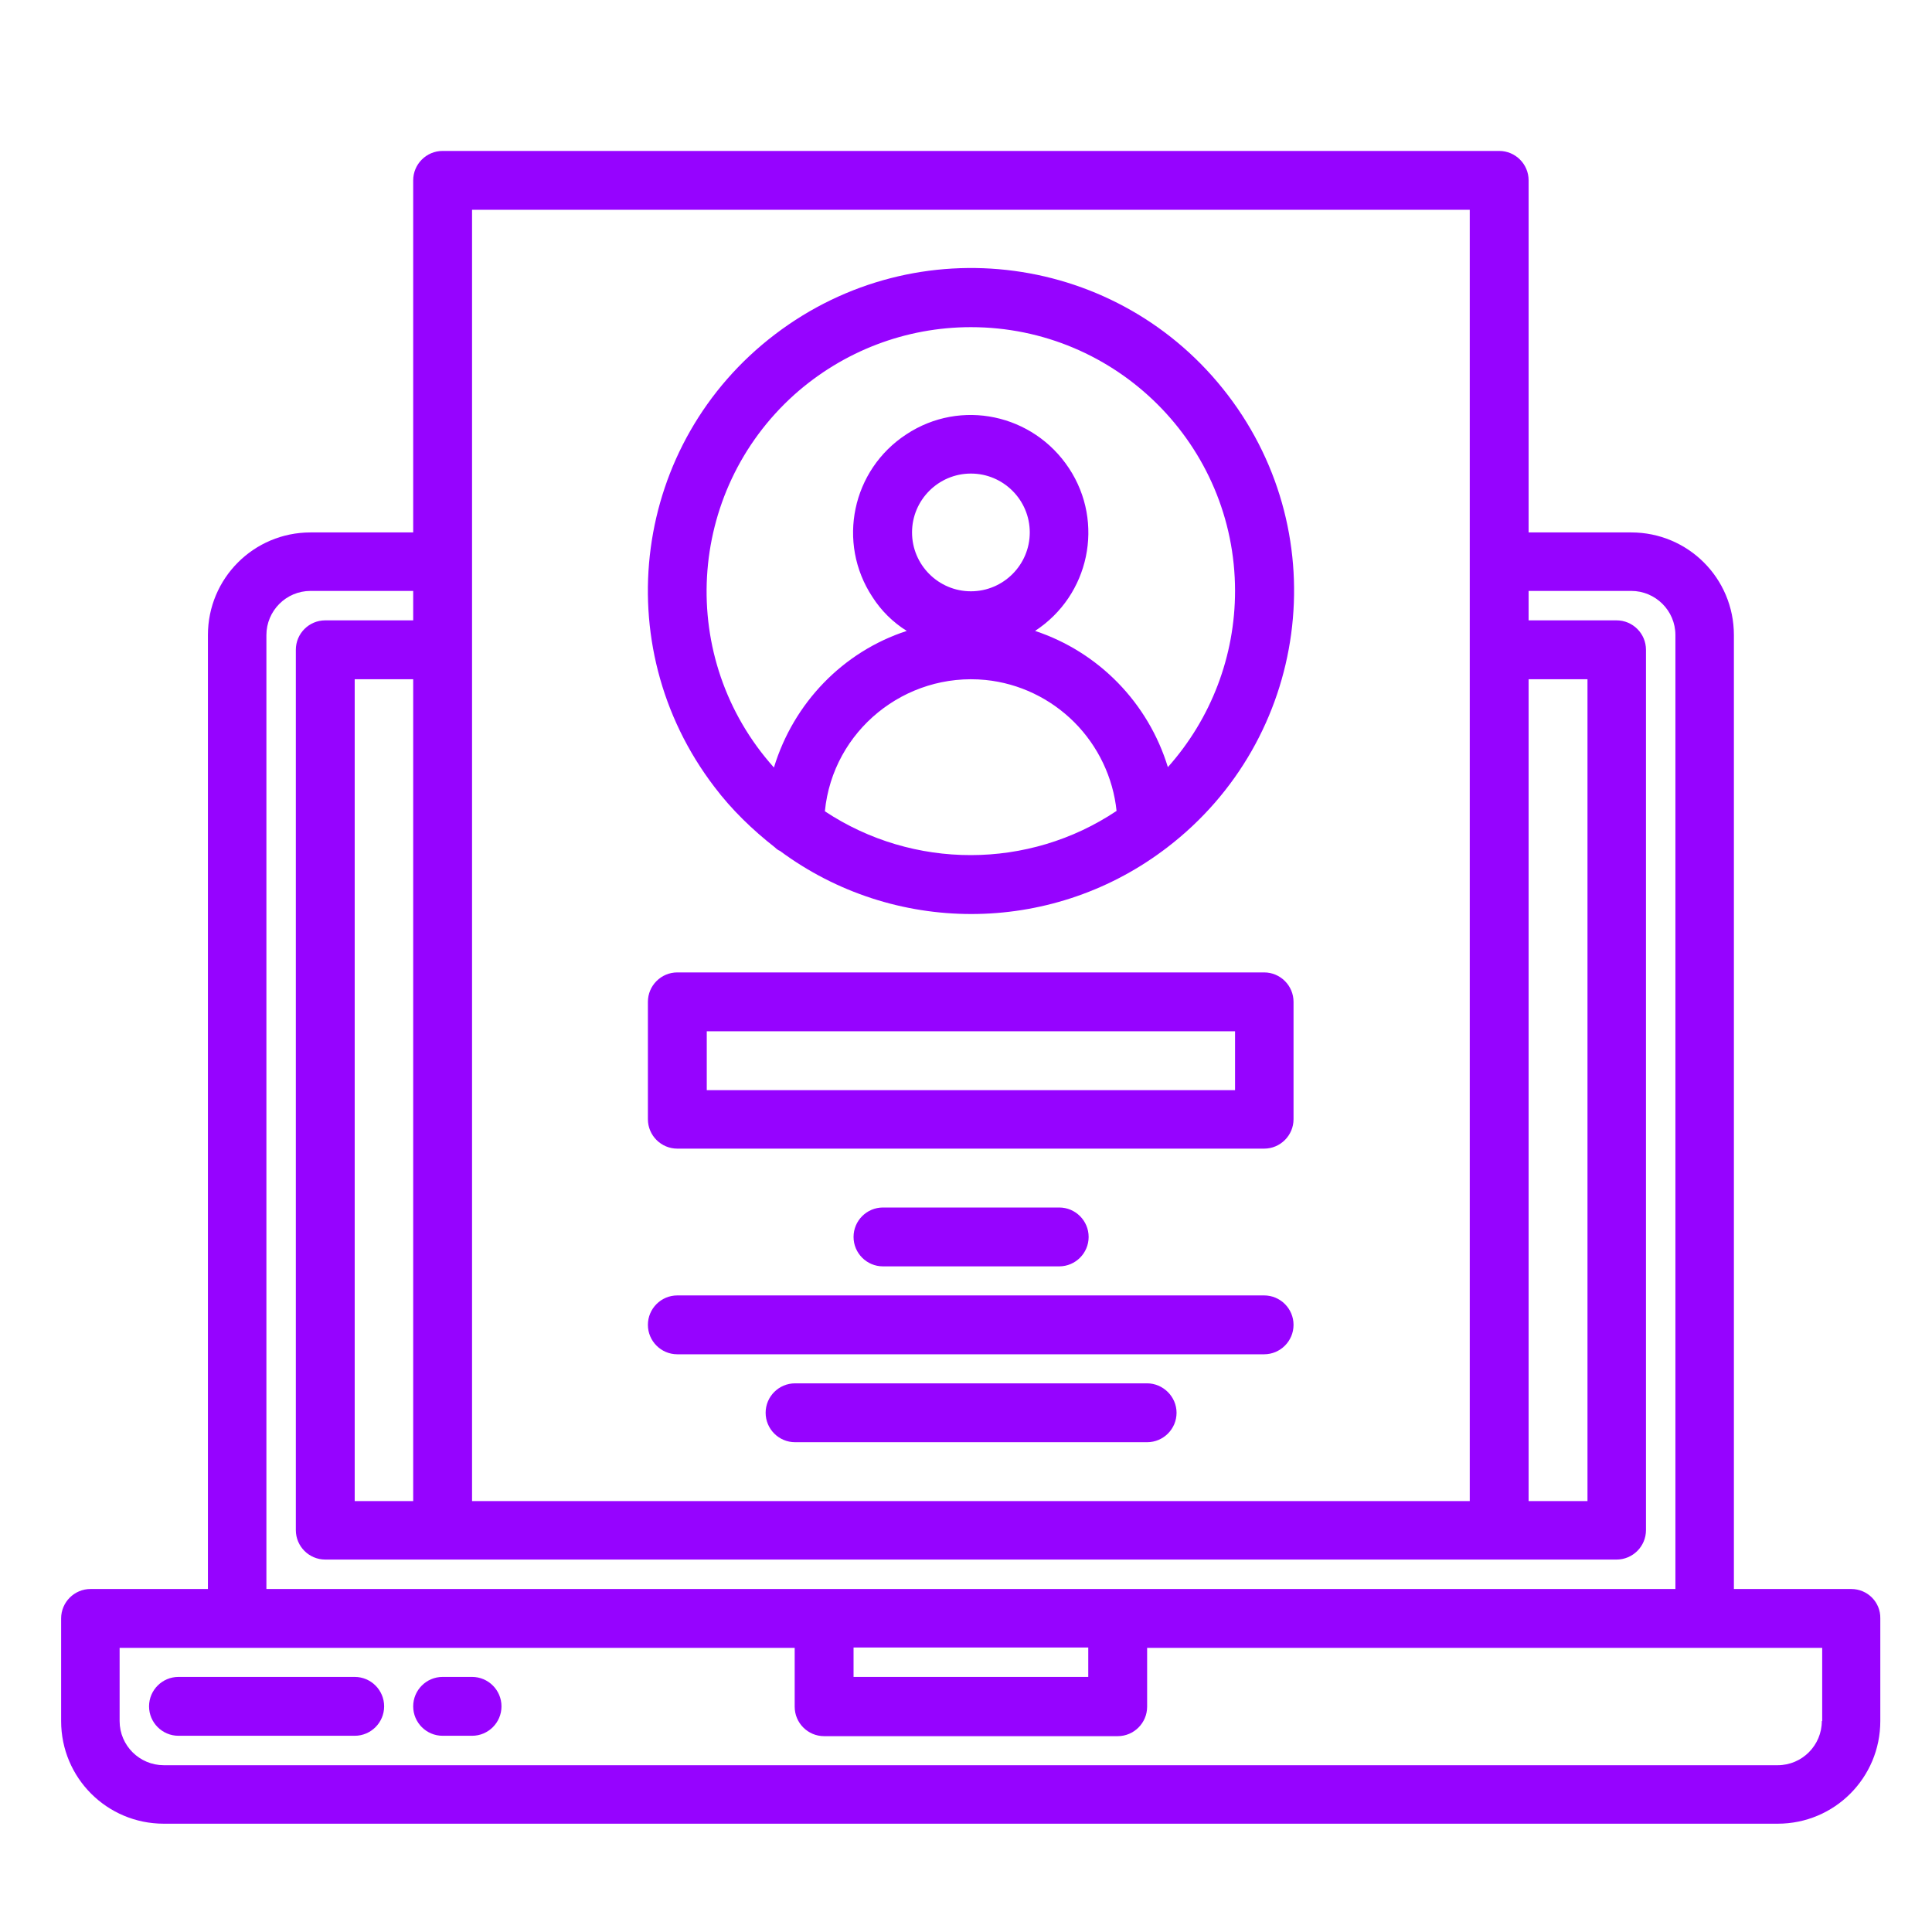
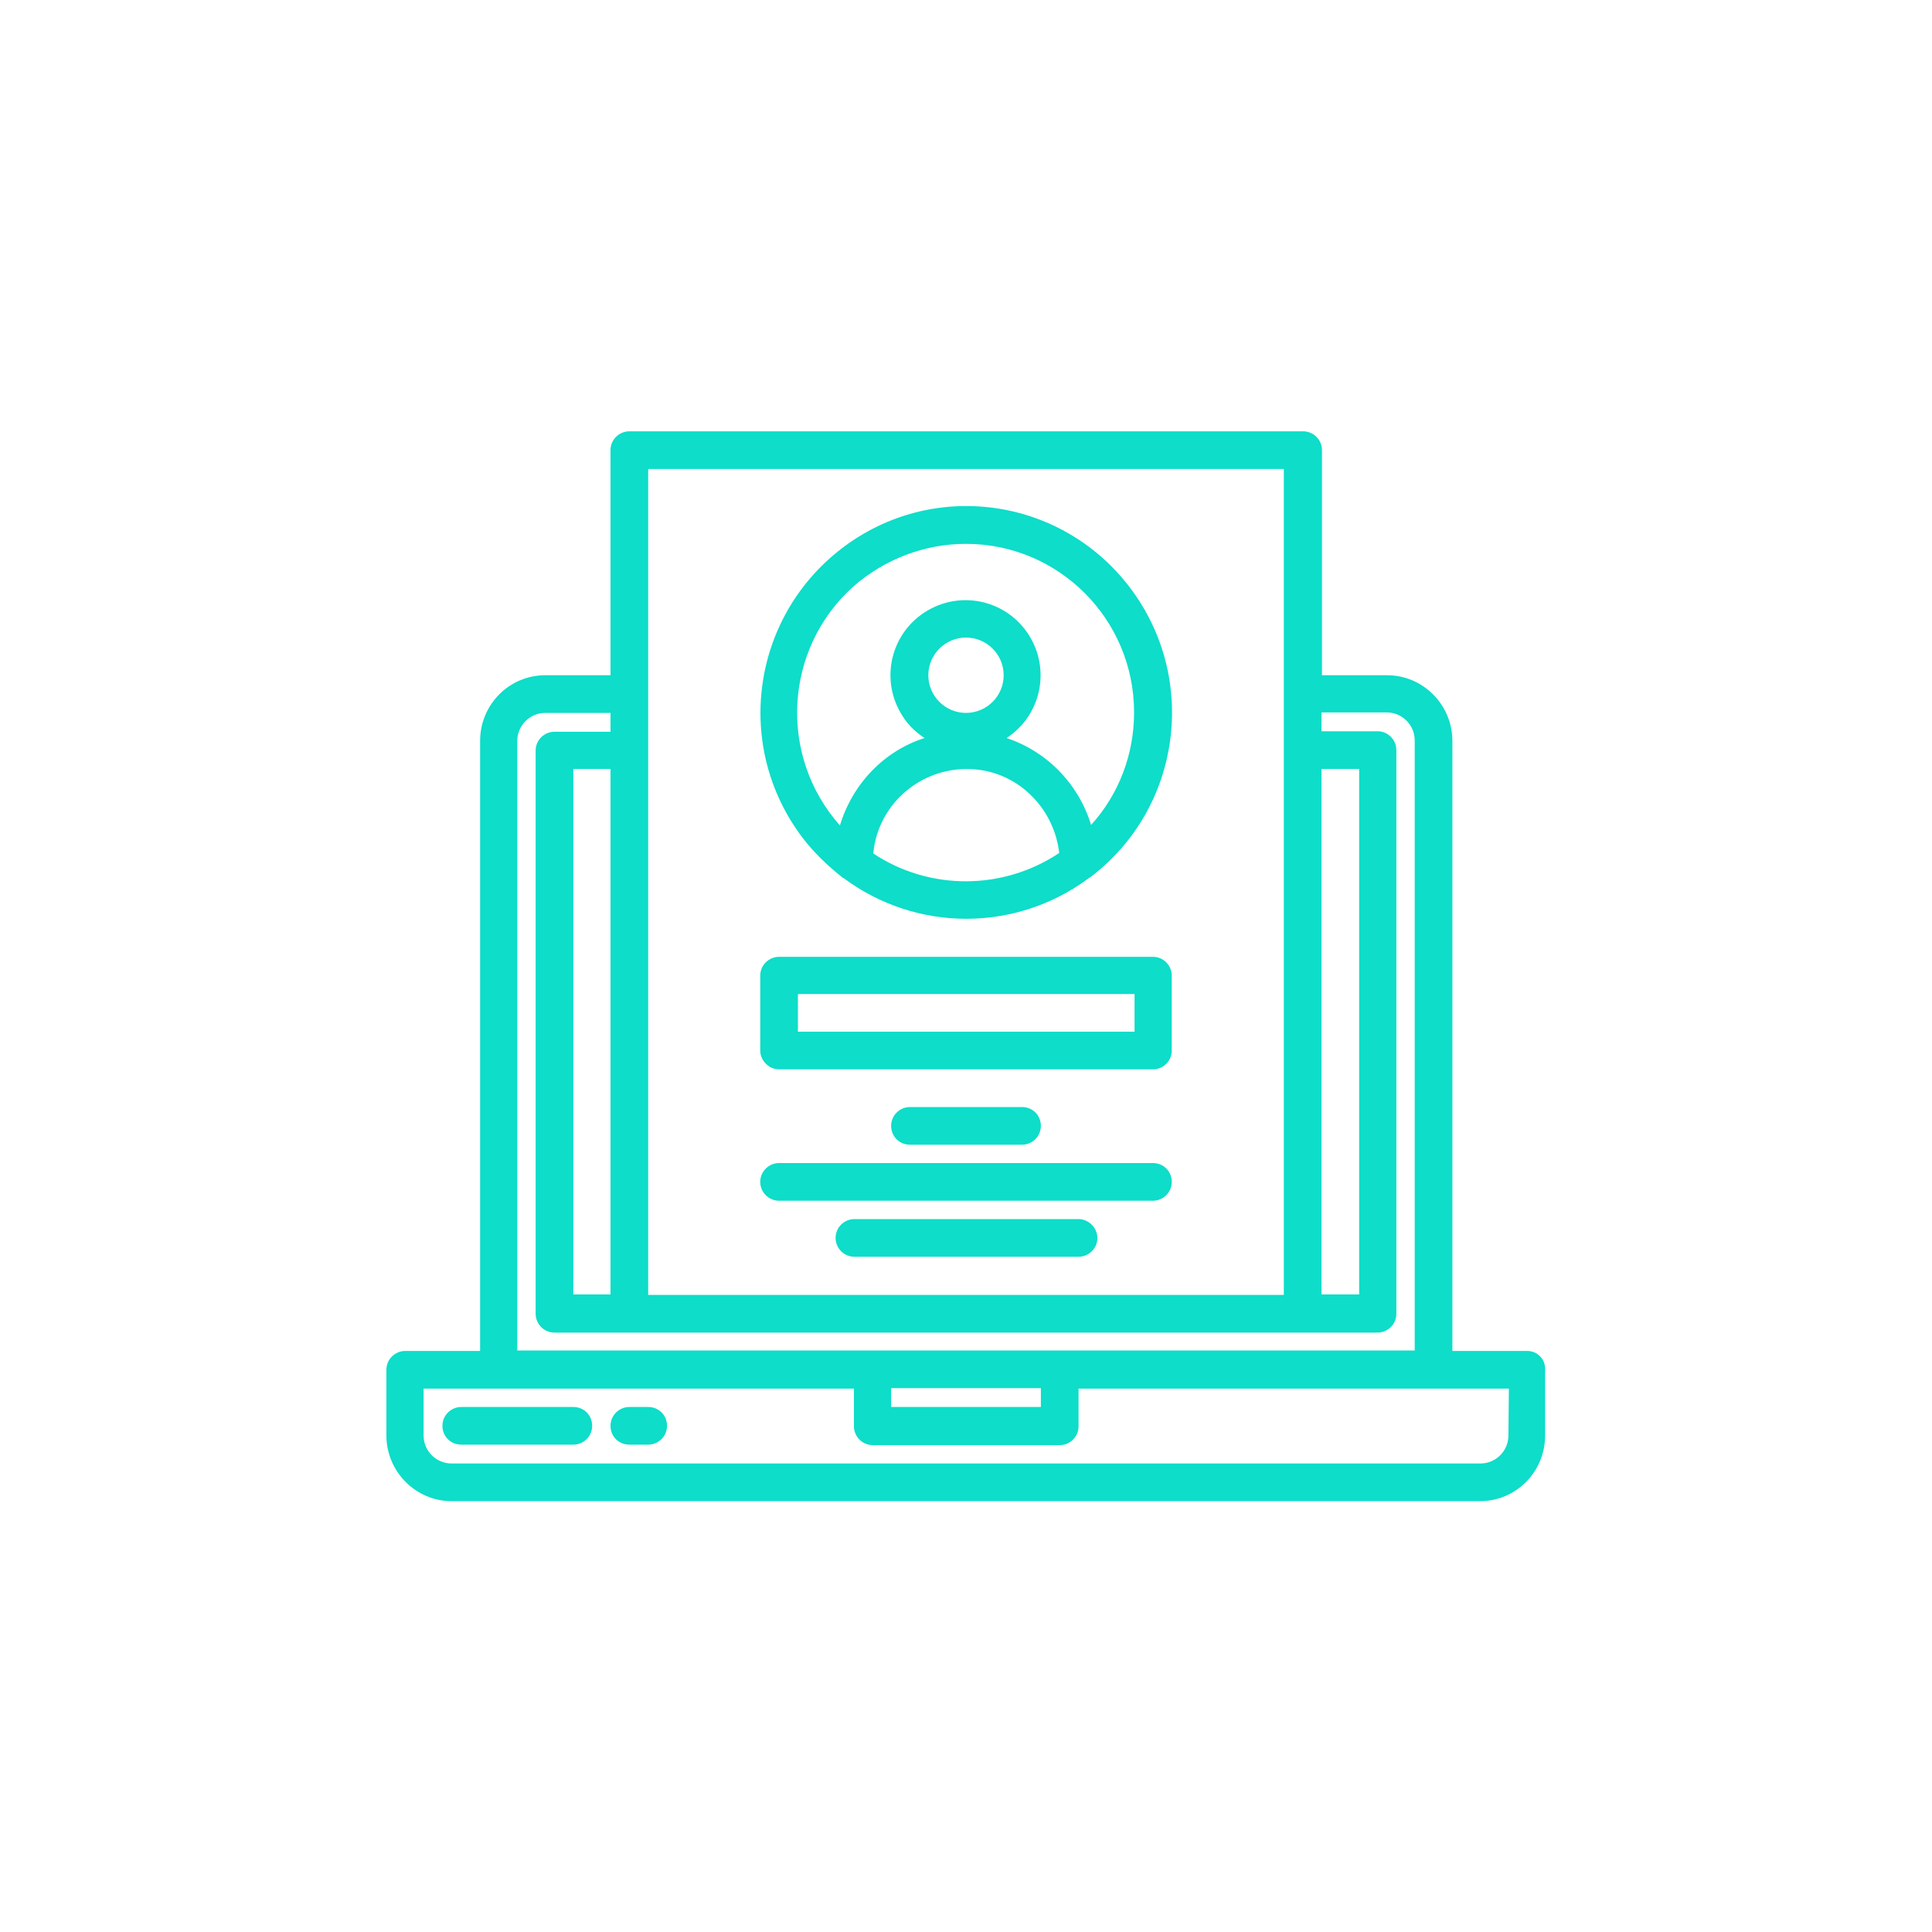
- <svg xmlns="http://www.w3.org/2000/svg" version="1.1" id="Capa_1" x="0px" y="0px" viewBox="0 0 512 512" style="enable-background:new 0 0 512 512;" xml:space="preserve">
+ <svg xmlns="http://www.w3.org/2000/svg" version="1.1" id="Capa_1" x="0px" y="0px" viewBox="0 0 400 400" style="enable-background:new 0 0 400 400;" xml:space="preserve">
  <style type="text/css">
- 	.st0{fill:#9603FF;}
+ 	.st0{fill:#0DDDC9;}
</style>
  <g>
-     <path class="st0" d="M490.6,421.1h-31.1V168.3c0-15.1-12.2-27.2-27.2-27.2h-27.2V47.8c0-4.3-3.5-7.8-7.8-7.8h-280   c-4.3,0-7.8,3.5-7.8,7.8v93.3H82.3c-15.1,0-27.2,12.2-27.2,27.2v252.8H24c-4.3,0-7.8,3.5-7.8,7.8v27.2c0,15.1,12.2,27.2,27.2,27.2   h427.7c15.1,0,27.2-12.2,27.2-27.2v-27.2C498.4,424.6,494.9,421.1,490.6,421.1z M405.1,180h15.6v217.8h-15.6V180z M125.1,55.6   h264.4v342.2H125.1V55.6z M70.6,168.3c0-6.4,5.2-11.7,11.7-11.7h27.2v7.8H86.2c-4.3,0-7.8,3.5-7.8,7.8v233.3c0,4.3,3.5,7.8,7.8,7.8   h342.2c4.3,0,7.8-3.5,7.8-7.8V172.2c0-4.3-3.5-7.8-7.8-7.8h-23.3v-7.8h27.2c6.4,0,11.7,5.2,11.7,11.7v252.8H70.6V168.3z M109.5,180   v217.8H94V180H109.5z M288.4,436.6v7.8h-62.2v-7.8H288.4z M482.8,456.1c0,6.4-5.2,11.7-11.7,11.7H43.4c-6.4,0-11.7-5.2-11.7-11.7   v-19.4h178.9v15.6c0,4.3,3.5,7.8,7.8,7.8h77.8c4.3,0,7.8-3.5,7.8-7.8v-15.6h178.9V456.1z" />
-     <path class="st0" d="M94,444.4H47.3c-4.3,0-7.8,3.5-7.8,7.8s3.5,7.8,7.8,7.8H94c4.3,0,7.8-3.5,7.8-7.8S98.3,444.4,94,444.4z" />
-     <path class="st0" d="M125.1,444.4h-7.8c-4.3,0-7.8,3.5-7.8,7.8s3.5,7.8,7.8,7.8h7.8c4.3,0,7.8-3.5,7.8-7.8S129.4,444.4,125.1,444.4   z" />
-     <path class="st0" d="M205.4,224.6c0.4,0.4,0.8,0.7,1.3,0.9c30.1,22.3,71.3,22.3,101.4,0c0.4-0.3,0.8-0.6,1.2-0.9   c37.5-28.7,44.8-82.3,16.1-119.9c-28.7-37.6-82.3-44.8-120-16.1s-44.8,82.3-16.1,119.9C193.9,214.6,199.4,219.9,205.4,224.6   L205.4,224.6z M218.6,215c2.1-21.4,21.3-36.9,42.6-34.8c8.9,0.9,17.2,4.9,23.5,11.2s10.3,14.7,11.2,23.5   C272.6,230.5,242,230.5,218.6,215L218.6,215z M257.3,156.7c-8.6,0-15.6-7-15.6-15.6s7-15.6,15.6-15.6c8.6,0,15.6,7,15.6,15.6   S265.9,156.7,257.3,156.7z M257.3,86.7c38.6,0,70,31.3,70,69.9c0,17.2-6.3,33.8-17.8,46.7c-5.2-17-18.3-30.5-35.2-36.1   c14.4-9.4,18.5-28.7,9-43.1s-28.7-18.5-43.1-9c-14.4,9.4-18.5,28.7-9,43.1c2.3,3.6,5.4,6.7,9.1,9c-16.9,5.5-30,19.1-35.2,36.2   c-25.8-28.8-23.3-73,5.4-98.8C223.5,93,240.1,86.7,257.3,86.7z" />
-     <path class="st0" d="M179.5,304.4h155.5c4.3,0,7.8-3.5,7.8-7.8v-31.1c0-4.3-3.5-7.8-7.8-7.8H179.5c-4.3,0-7.8,3.5-7.8,7.8v31.1   C171.7,300.9,175.2,304.4,179.5,304.4z M187.3,273.3h140v15.6h-140V273.3z" />
-     <path class="st0" d="M234,320c-4.3,0-7.8,3.5-7.8,7.8s3.5,7.8,7.8,7.8h46.7c4.3,0,7.8-3.5,7.8-7.8s-3.5-7.8-7.8-7.8H234z" />
-     <path class="st0" d="M179.5,358.9h155.5c4.3,0,7.8-3.5,7.8-7.8s-3.5-7.8-7.8-7.8H179.5c-4.3,0-7.8,3.5-7.8,7.8   S175.2,358.9,179.5,358.9z" />
-     <path class="st0" d="M304,366.6h-93.3c-4.3,0-7.8,3.5-7.8,7.8s3.5,7.8,7.8,7.8H304c4.3,0,7.8-3.5,7.8-7.8S308.2,366.6,304,366.6z" />
+     <path class="st0" d="M316.2,279.7h-15.5V153.4c0-7.5-6.1-13.6-13.5-13.6h-13.5V93.2c0-2.1-1.7-3.9-3.9-3.9H130.3   c-2.1,0-3.9,1.7-3.9,3.9v46.6h-13.5c-7.5,0-13.5,6.1-13.5,13.6v126.3H83.9c-2.1,0-3.9,1.7-3.9,3.9v13.6c0,7.5,6.1,13.6,13.5,13.6   h212.9c7.5,0,13.5-6.1,13.5-13.6v-13.6C320,281.4,318.3,279.7,316.2,279.7z M273.6,159.2h7.8V268h-7.8V159.2z M134.2,97.1h131.6   v171H134.2V97.1z M107.1,153.4c0-3.2,2.6-5.8,5.8-5.8h13.5v3.9h-11.6c-2.1,0-3.9,1.7-3.9,3.9v116.6c0,2.1,1.7,3.9,3.9,3.9h170.4   c2.1,0,3.9-1.7,3.9-3.9V155.3c0-2.1-1.7-3.9-3.9-3.9h-11.6v-3.9h13.5c3.2,0,5.8,2.6,5.8,5.8v126.3H107.1V153.4z M126.4,159.2V268   h-7.7V159.2H126.4z M215.5,287.4v3.9h-31v-3.9H215.5z M312.3,297.2c0,3.2-2.6,5.8-5.8,5.8H93.5c-3.2,0-5.8-2.6-5.8-5.8v-9.7h89.1   v7.8c0,2.1,1.7,3.9,3.9,3.9h38.7c2.1,0,3.9-1.7,3.9-3.9v-7.8h89.1L312.3,297.2L312.3,297.2z" />
+     <path class="st0" d="M118.7,291.3H95.5c-2.1,0-3.9,1.7-3.9,3.9s1.7,3.9,3.9,3.9h23.2c2.1,0,3.9-1.7,3.9-3.9   S120.9,291.3,118.7,291.3z" />
+     <path class="st0" d="M134.2,291.3h-3.9c-2.1,0-3.9,1.7-3.9,3.9s1.7,3.9,3.9,3.9h3.9c2.1,0,3.9-1.7,3.9-3.9S136.4,291.3,134.2,291.3   z" />
+     <path class="st0" d="M174.2,181.5c0.2,0.2,0.4,0.3,0.6,0.4c15,11.1,35.5,11.1,50.5,0c0.2-0.1,0.4-0.3,0.6-0.4   c18.7-14.3,22.3-41.1,8-59.9s-41-22.4-59.7-8s-22.3,41.1-8,59.9C168.5,176.5,171.2,179.1,174.2,181.5L174.2,181.5z M180.8,176.7   c1-10.7,10.6-18.4,21.2-17.4c4.4,0.4,8.6,2.4,11.7,5.6c3.1,3.1,5.1,7.3,5.6,11.7C207.6,184.4,192.4,184.4,180.8,176.7L180.8,176.7z    M200,147.6c-4.3,0-7.8-3.5-7.8-7.8c0-4.3,3.5-7.8,7.8-7.8c4.3,0,7.8,3.5,7.8,7.8S204.3,147.6,200,147.6z M200,112.6   c19.2,0,34.8,15.6,34.8,34.9c0,8.6-3.1,16.9-8.9,23.3c-2.6-8.5-9.1-15.2-17.5-18c7.2-4.7,9.2-14.3,4.5-21.5   c-4.7-7.2-14.3-9.2-21.5-4.5c-7.2,4.7-9.2,14.3-4.5,21.5c1.1,1.8,2.7,3.3,4.5,4.5c-8.4,2.7-14.9,9.5-17.5,18.1   c-12.8-14.4-11.6-36.5,2.7-49.4C183.2,115.7,191.5,112.6,200,112.6z" />
+     <path class="st0" d="M161.3,221.4h77.4c2.1,0,3.9-1.7,3.9-3.9v-15.5c0-2.1-1.7-3.9-3.9-3.9h-77.4c-2.1,0-3.9,1.7-3.9,3.9v15.5   C157.4,219.6,159.2,221.4,161.3,221.4z M165.2,205.8h69.7v7.8h-69.7V205.8L165.2,205.8z" />
+     <path class="st0" d="M188.4,229.2c-2.1,0-3.9,1.7-3.9,3.9s1.7,3.9,3.9,3.9h23.2c2.1,0,3.9-1.7,3.9-3.9s-1.7-3.9-3.9-3.9H188.4z" />
+     <path class="st0" d="M161.3,248.6h77.4c2.1,0,3.9-1.7,3.9-3.9s-1.7-3.9-3.9-3.9h-77.4c-2.1,0-3.9,1.7-3.9,3.9   S159.2,248.6,161.3,248.6z" />
+     <path class="st0" d="M223.3,252.4h-46.4c-2.1,0-3.9,1.7-3.9,3.9c0,2.1,1.7,3.9,3.9,3.9h46.4c2.1,0,3.9-1.7,3.9-3.9   C227.2,254.2,225.4,252.4,223.3,252.4z" />
  </g>
</svg>
